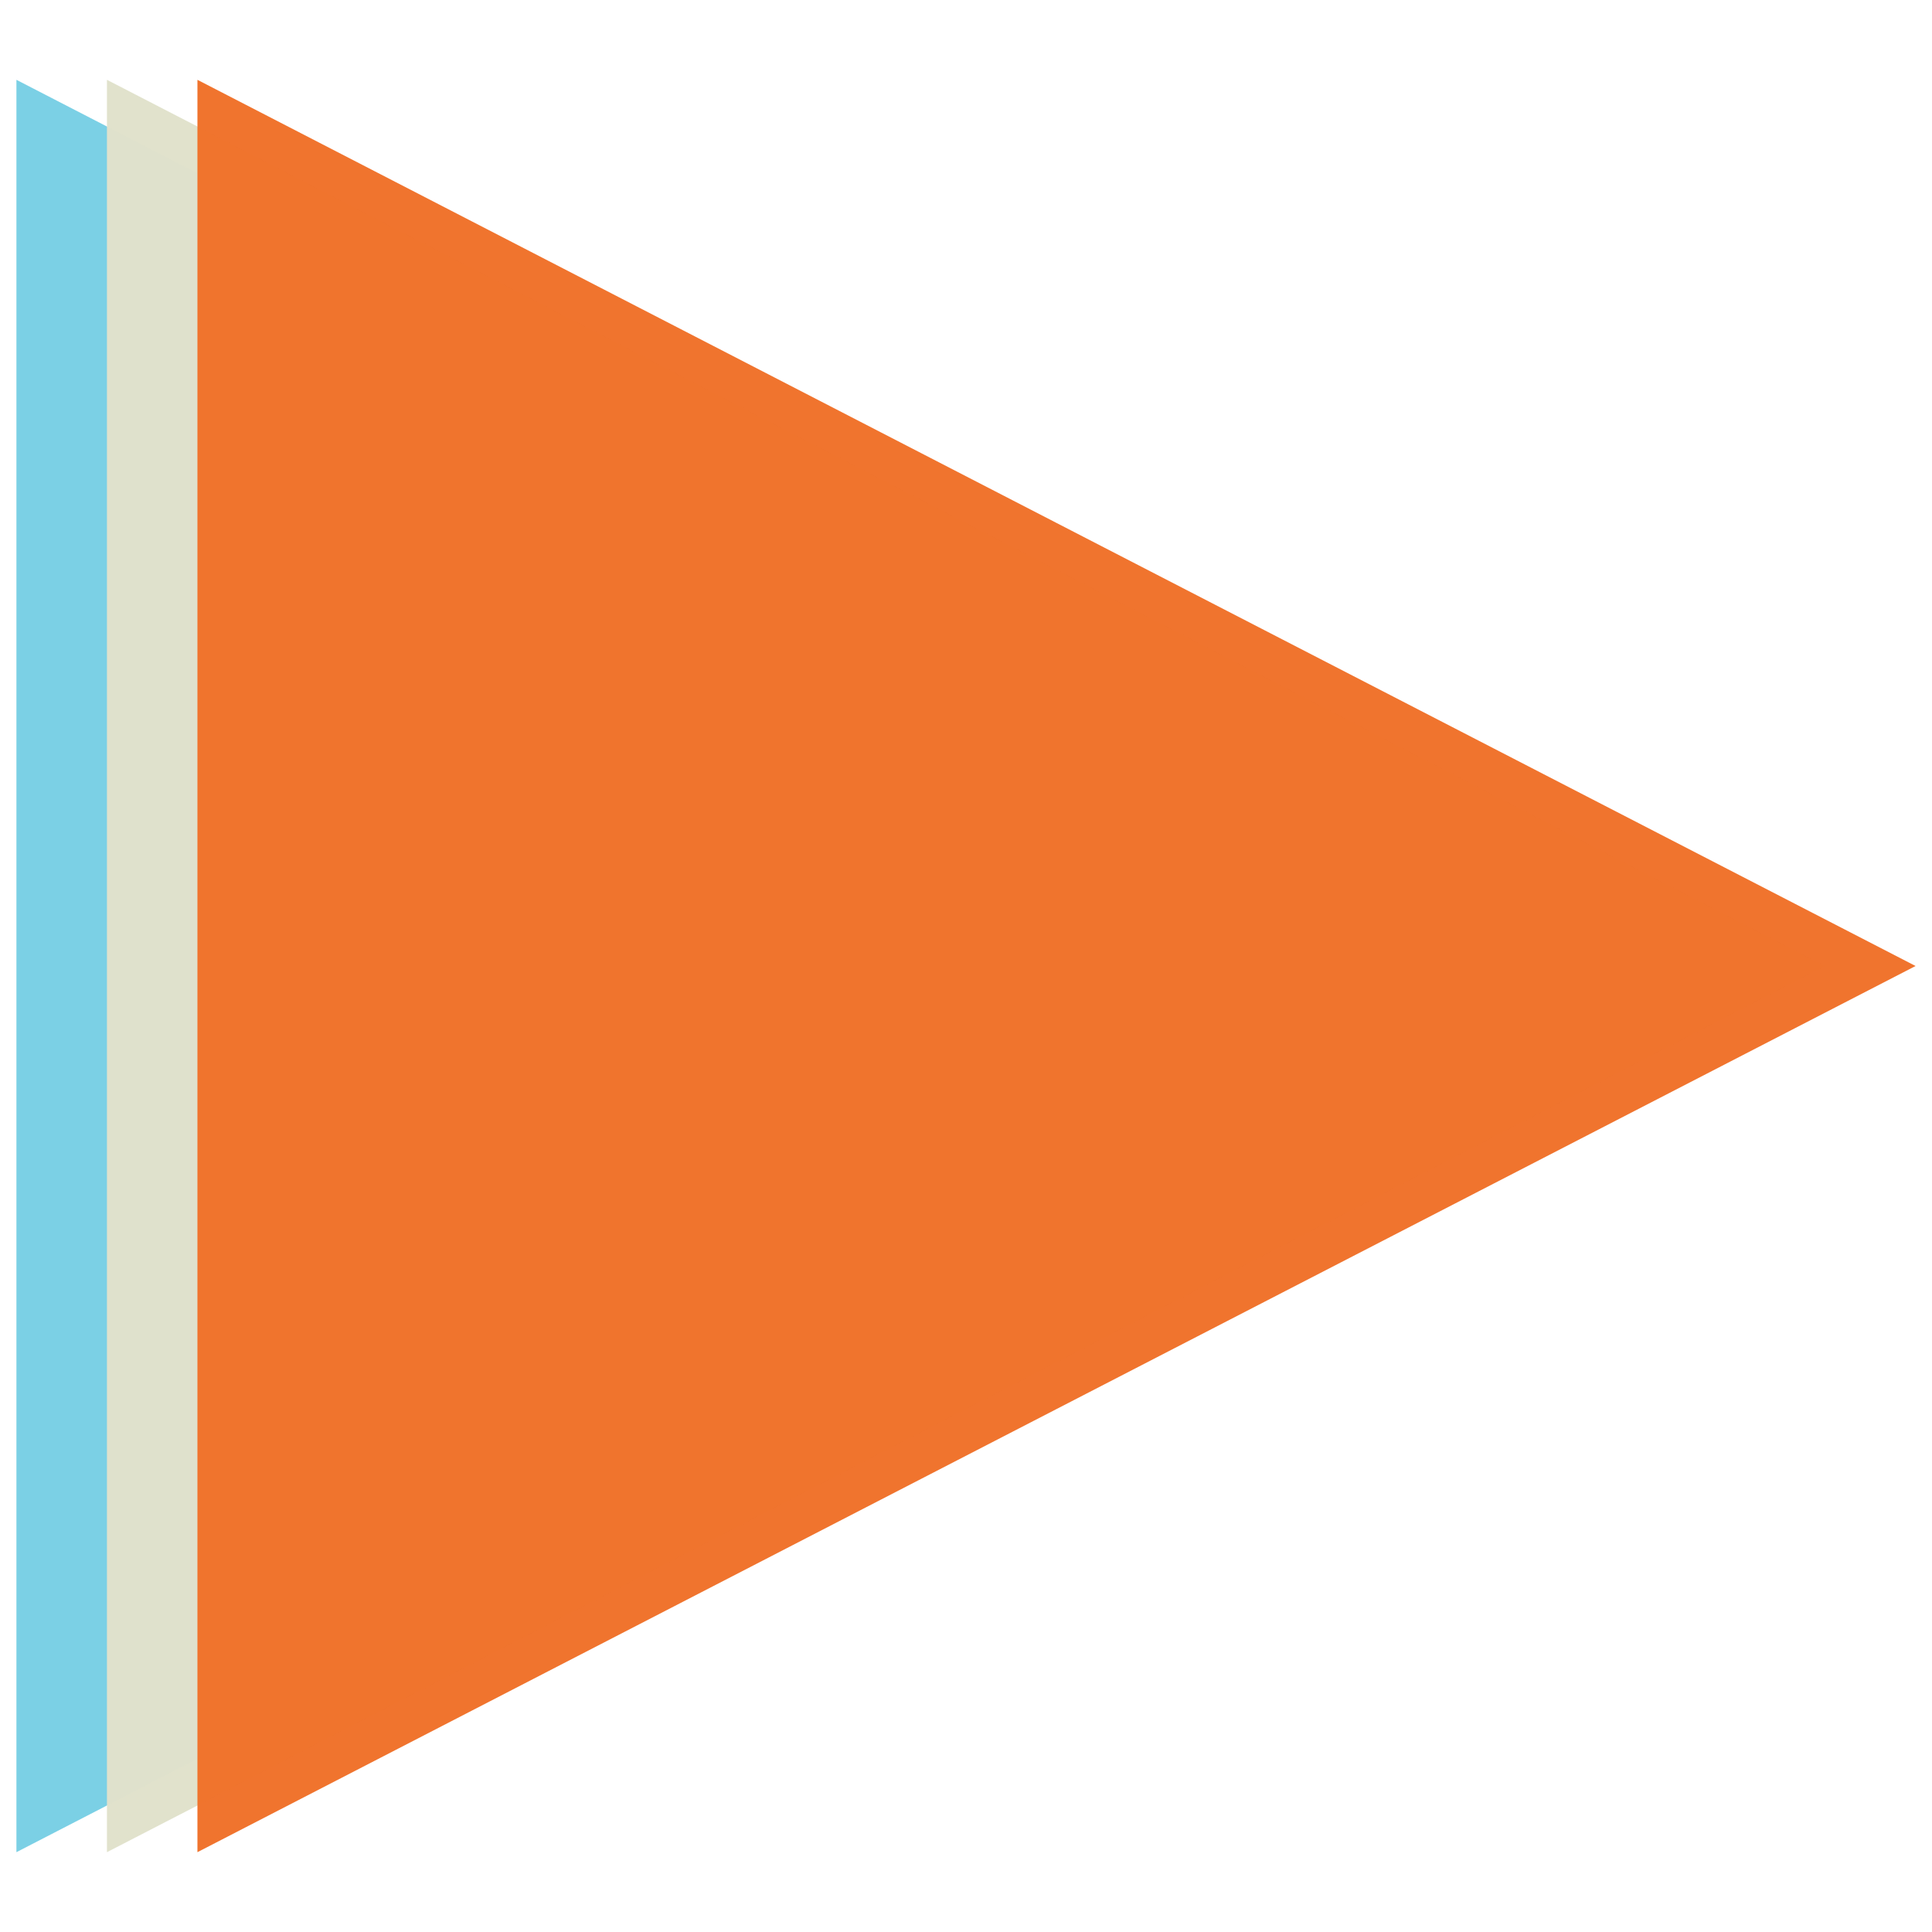
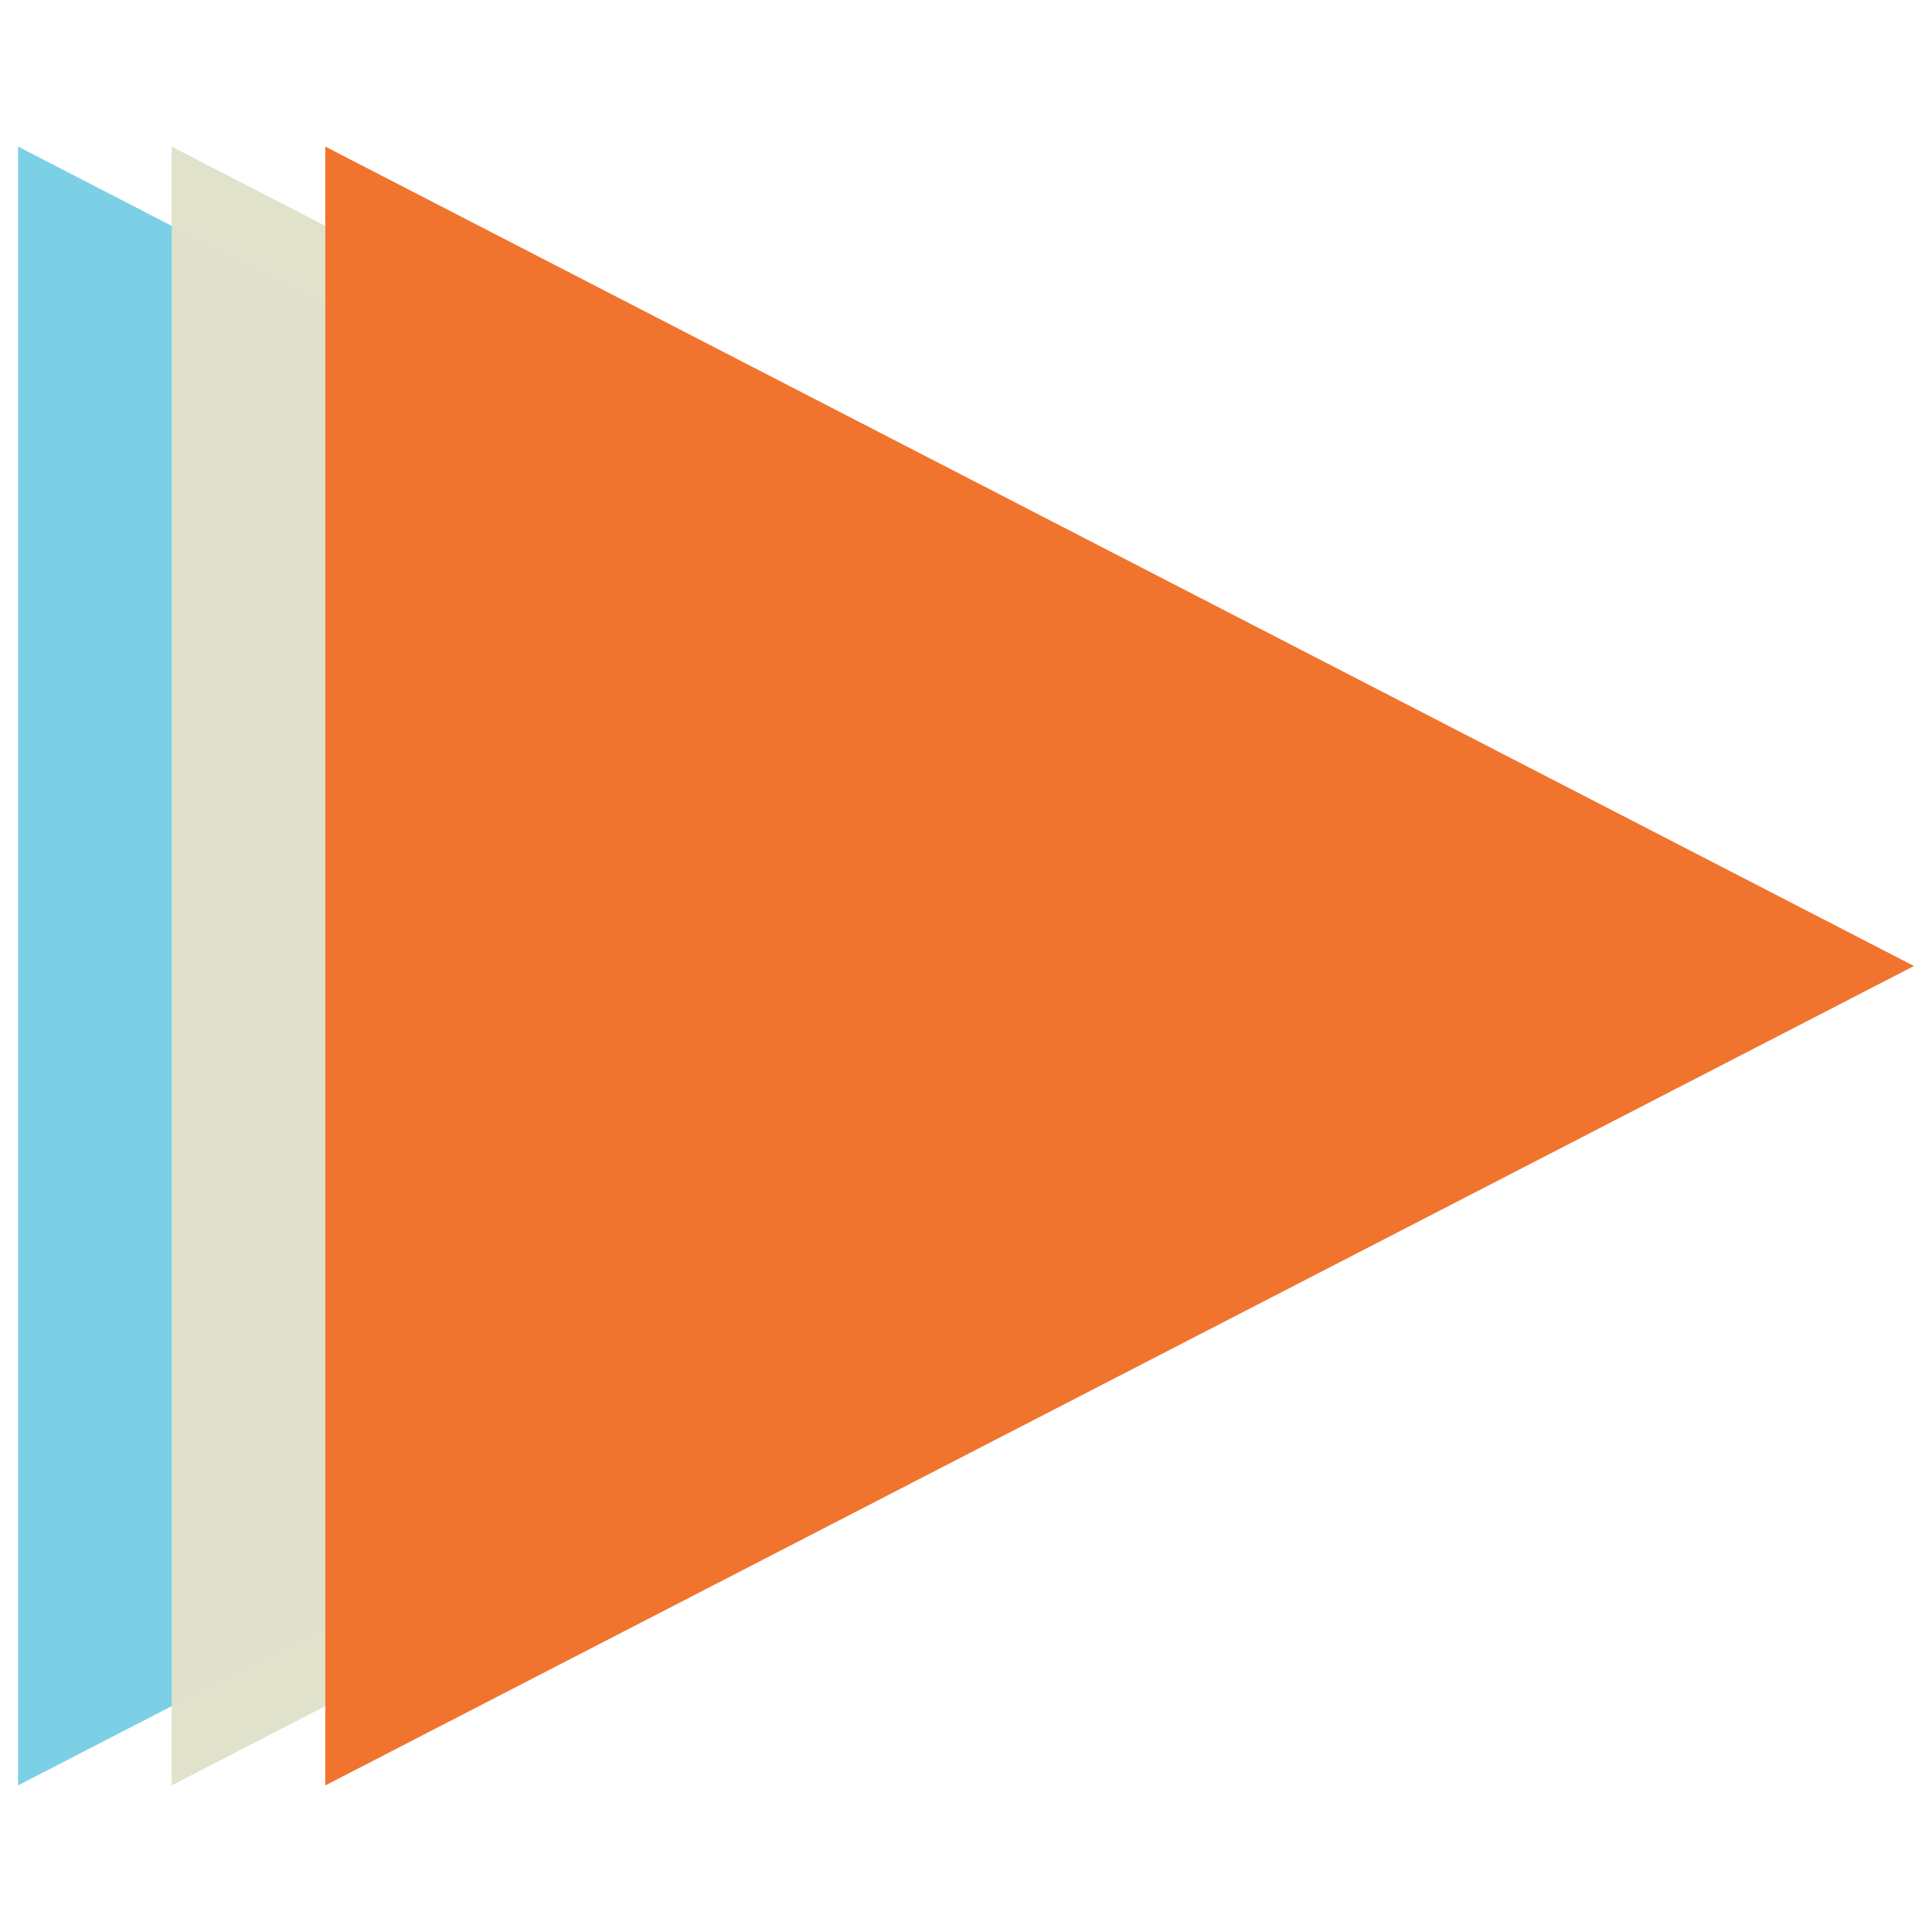
<svg xmlns="http://www.w3.org/2000/svg" style="isolation:isolate" viewBox="0 0 48 48" width="48" height="48">
  <defs>
-     <clipPath id="_clipPath_sCZF8BIdTejyyFsgFyFOBPHxO2ilx329">
+     <clipPath id="_clipPath_7vf1tnSQDBc88NDRkTJ2l3DQjnKf4KsQ">
      <rect width="48" height="48" />
    </clipPath>
  </defs>
-   <g clip-path="url(#_clipPath_sCZF8BIdTejyyFsgFyFOBPHxO2ilx329)">
-     <path d=" M 0.408 46.017 L 0.408 24 L 0.408 1.983 L 21.752 12.992 L 43.095 24 L 21.752 35.008 L 0.408 46.017 Z " fill="rgb(122,208,229)" fill-opacity="0.986" />
-     <path d=" M 2.657 46.017 L 2.657 24 L 2.657 1.983 L 24 12.992 L 45.343 24 L 24 35.008 L 2.657 46.017 Z " fill="rgb(225,226,204)" fill-opacity="0.986" />
-     <path d=" M 4.905 46.017 L 4.905 24 L 4.905 1.983 L 26.248 12.992 L 47.592 24 L 26.248 35.008 L 4.905 46.017 Z " fill="rgb(240,115,44)" fill-opacity="0.986" />
+   <g clip-path="url(#_clipPath_7vf1tnSQDBc88NDRkTJ2l3DQjnKf4KsQ)">
+     <rect x="0" y="0" width="48" height="48" transform="matrix(1,0,0,1,0,0)" fill="none" />
+     <g id="Group">
+       <path d=" M 0.448 44.358 L 0.448 24 L 0.448 3.642 L 20.183 13.821 L 39.92 24 L 20.183 34.179 L 0.448 44.358 Z " fill="rgb(122,208,229)" fill-opacity="0.986" />
+       <path d=" M 4.265 44.358 L 4.265 24 L 4.265 3.642 L 24 13.821 L 43.735 24 L 24 34.179 L 4.265 44.358 Z " fill="rgb(225,226,204)" fill-opacity="0.986" />
+       <path d=" M 8.082 44.358 L 8.082 24 L 8.082 3.642 L 27.817 13.821 L 47.552 24 L 27.817 34.179 L 8.082 44.358 Z " fill="rgb(240,115,44)" fill-opacity="0.986" />
+     </g>
  </g>
</svg>
